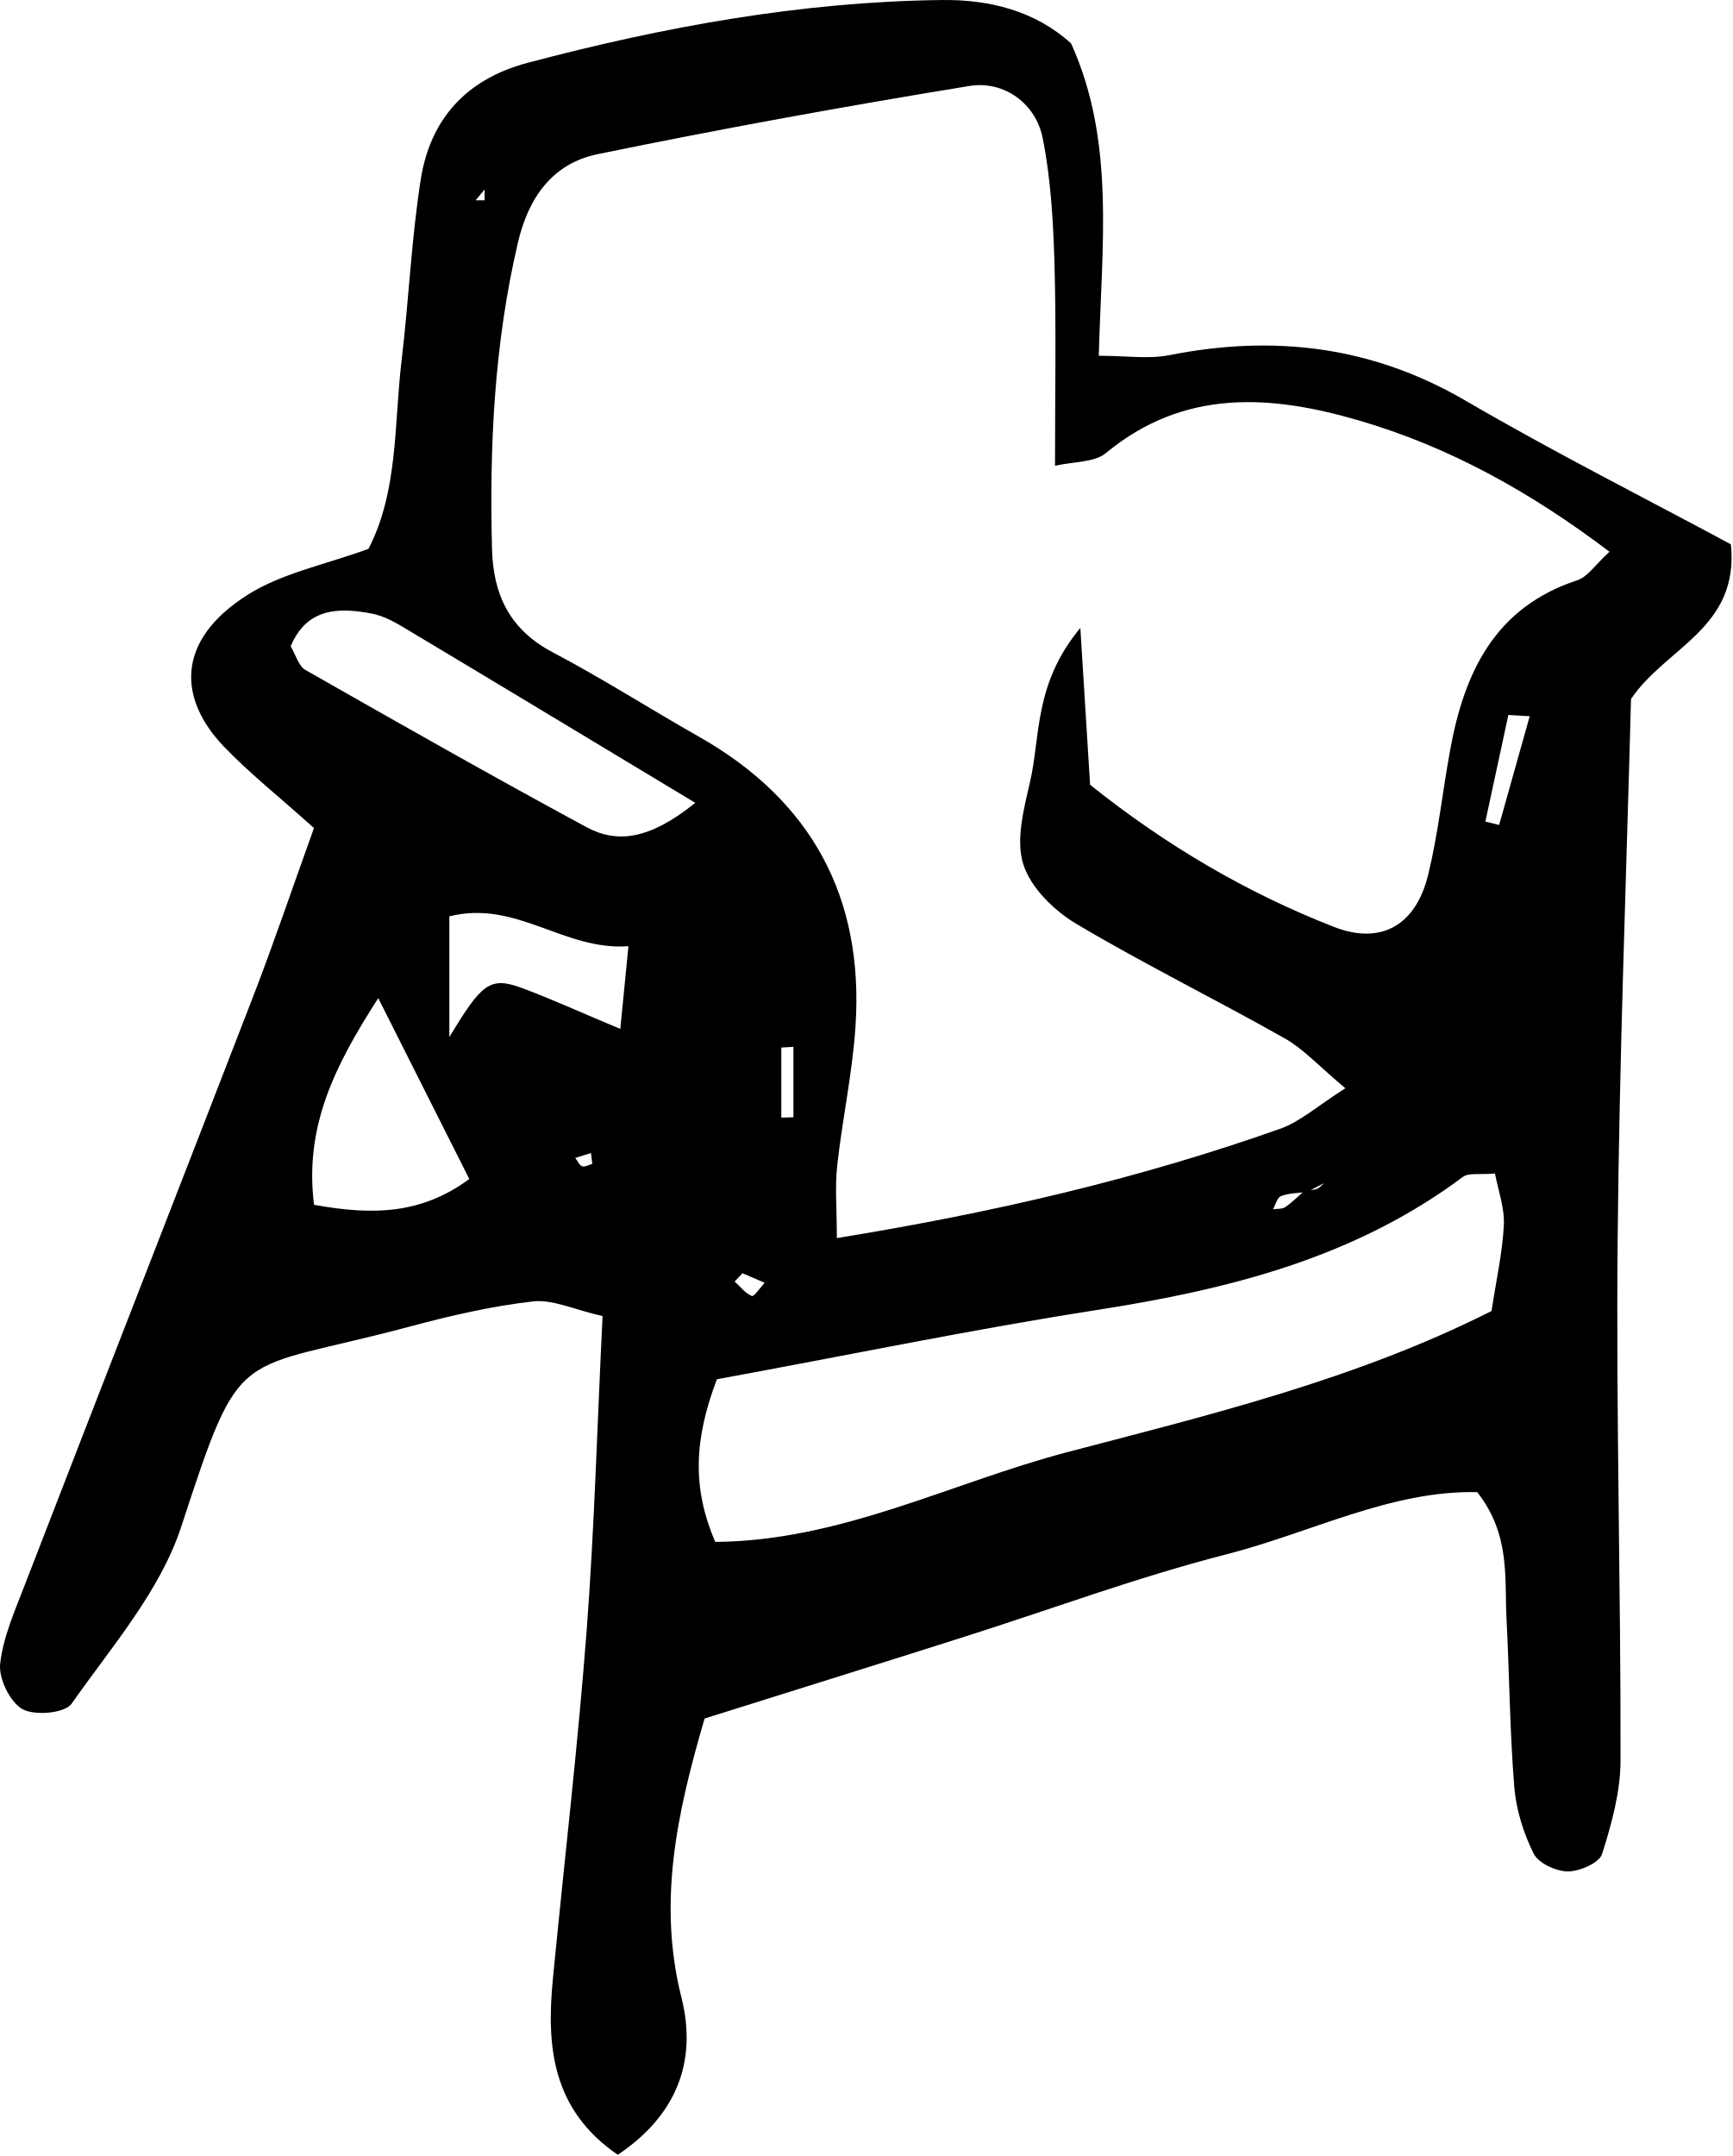
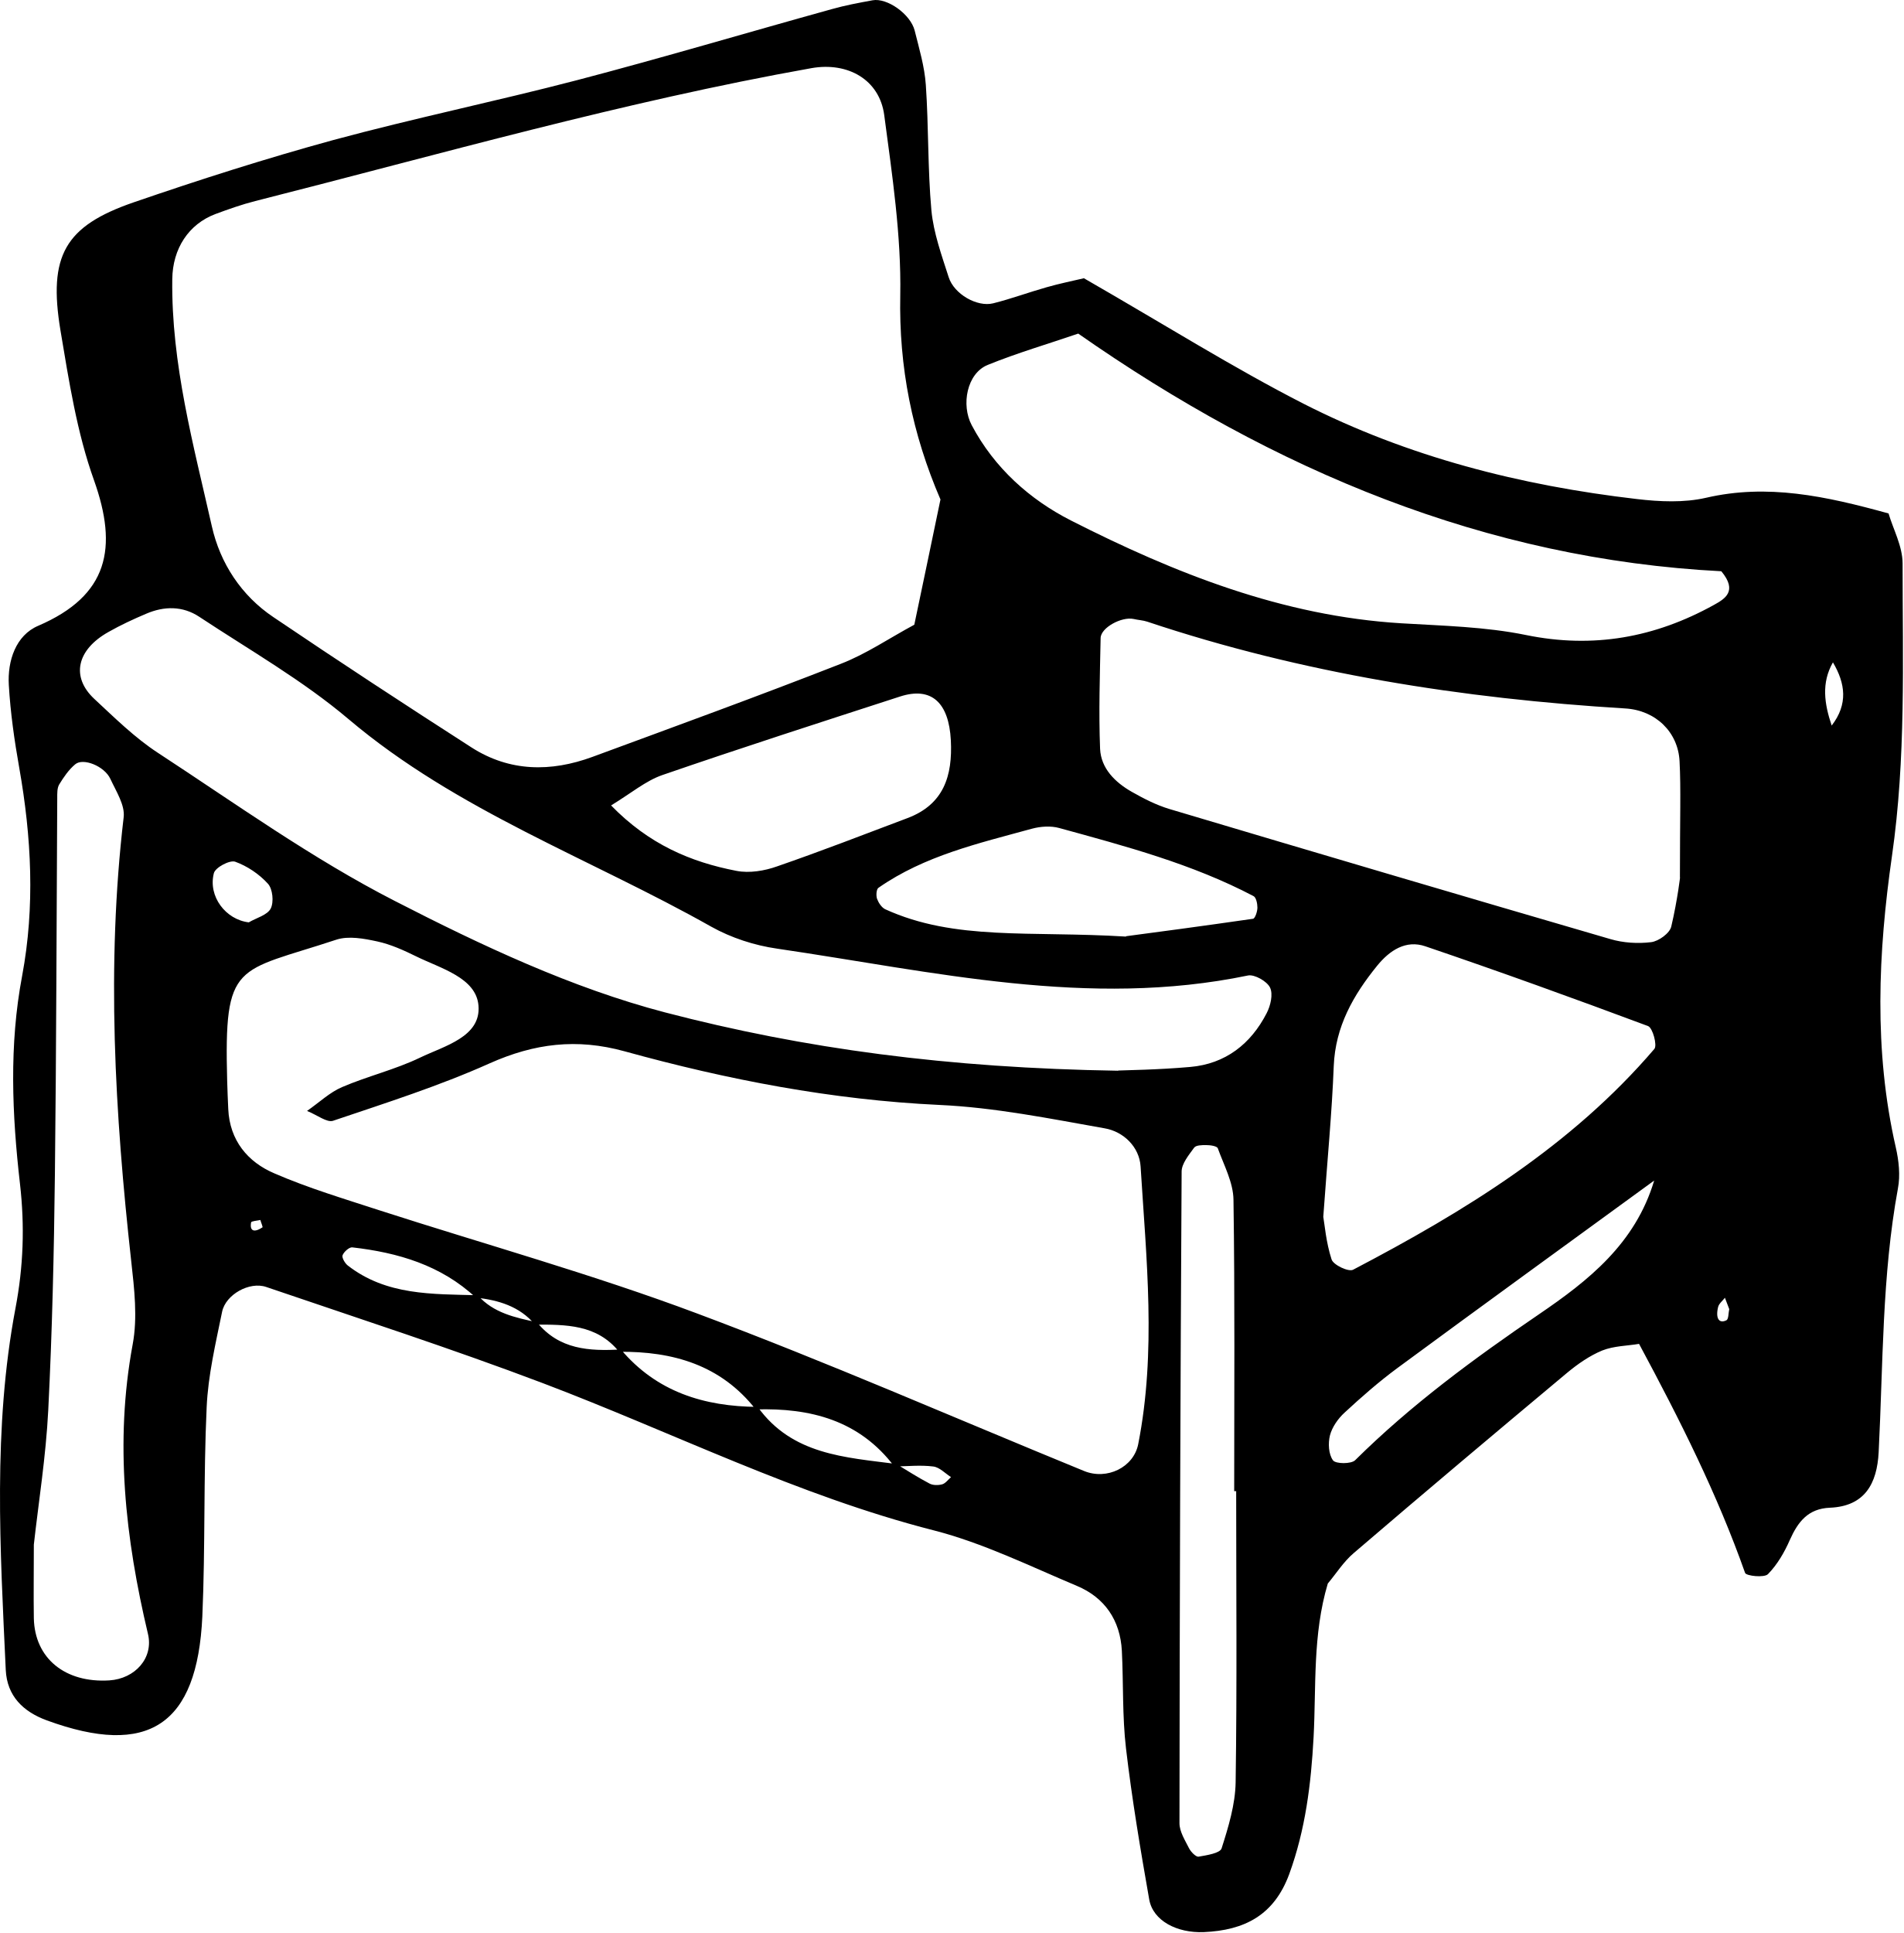
- <svg xmlns="http://www.w3.org/2000/svg" width="471" height="586" viewBox="0 0 471 586" fill="none">
-   <path d="M85.471 225.163C75.832 216.507 67.864 210.211 60.88 202.932C48.536 190.046 47.552 174.21 67.323 161.668C76.667 155.766 88.324 153.503 100.177 149.175C108.292 133.486 107.111 115.387 109.177 97.976C111.144 81.599 111.833 65.025 114.39 48.745C116.997 32.318 126.784 21.498 143.457 17.071C180.442 7.284 217.82 0.448 256.132 0.005C268.969 -0.142 281.363 2.907 291.199 11.809C303.249 38.466 299.511 66.549 298.724 96.698C306.2 96.698 312.2 97.632 317.807 96.55C346.283 90.894 372.989 94.042 398.514 108.944C422.466 122.912 447.254 135.404 470.566 147.946C472.927 170.767 452.811 175.98 443.417 189.997C442.139 238.589 440.221 288.067 439.778 337.545C439.335 384.514 440.663 431.483 440.564 478.453C440.564 486.961 438.155 495.715 435.548 503.929C434.761 506.339 429.499 508.65 426.253 508.65C423.056 508.65 418.285 506.437 416.957 503.83C414.203 498.322 412.236 492.027 411.695 485.879C410.465 470.681 410.367 455.435 409.58 440.189C408.99 428.926 410.711 417.171 401.613 405.564C378.202 405.023 356.414 416.581 333.545 422.434C308.954 428.729 285.101 437.631 260.854 445.303C237.935 452.582 215.016 459.714 191.556 467.091C183.982 492.961 178.77 517.11 185.262 542.931C189.688 560.538 183.688 575.145 167.949 585.67C150.146 573.473 148.523 556.358 150.293 538.062C153.343 506.438 157.08 474.862 159.49 443.189C161.605 415.401 162.343 387.563 163.818 357.709C156.146 355.988 150.342 353.135 144.932 353.725C133.62 355.004 122.407 357.611 111.39 360.562C63.487 373.398 65.848 364.251 49.273 414.958C43.568 432.418 30.338 447.566 19.469 463.059C17.649 465.665 9.436 466.403 6.092 464.534C2.698 462.616 -0.4 456.222 0.042 452.189C0.878 444.811 4.124 437.631 6.829 430.548C27.437 377.235 48.29 323.97 68.897 270.657C74.356 256.492 79.225 242.131 85.373 225.015L85.471 225.163ZM355.185 323.97C352.873 324.315 350.414 324.265 348.25 325.101C347.218 325.495 346.775 327.462 346.086 328.692C347.217 328.495 348.595 328.692 349.48 328.052C351.398 326.724 353.021 325.052 354.791 323.528C355.873 323.429 357.005 323.527 357.988 323.134C358.775 322.888 359.316 322.101 360.004 321.56C358.431 322.396 356.857 323.183 355.234 324.02L355.185 323.97ZM296.363 213.31C317.069 229.835 338.856 242.622 362.611 251.918C375.448 256.934 384.94 251.524 388.284 237.704C390.989 226.638 392.17 215.178 394.235 203.916C398.072 182.816 406.334 165.111 428.761 157.733C431.663 156.799 433.777 153.405 437.564 149.963C415.924 133.585 393.842 121.387 369.349 114.256C345.447 107.272 321.84 105.6 300.642 123.158C297.544 125.715 291.986 125.42 286.822 126.601C286.822 106.633 287.166 89.025 286.675 71.516C286.33 60.155 285.691 48.647 283.478 37.581C281.658 28.236 273.1 21.842 263.559 23.367C229.722 28.875 195.983 35.023 162.441 41.909C150.342 44.417 143.703 53.516 140.801 65.959C134.358 93.452 133.03 121.289 133.768 149.372C134.112 161.717 138.637 171.16 150.195 177.258C163.671 184.341 176.556 192.604 189.835 200.128C220.672 217.539 234.935 243.95 232.575 279.067C231.738 291.707 228.984 304.248 227.607 316.838C226.968 322.544 227.509 328.396 227.509 336.511C270.494 329.528 309.839 320.331 348.152 306.756C353.513 304.838 358.087 300.658 365.759 295.789C358.628 289.838 354.447 285.165 349.332 282.264C330.545 271.64 311.118 262.098 292.576 251.081C286.576 247.491 280.231 241.295 278.215 234.95C276.1 228.36 278.314 219.998 279.986 212.719C282.937 200.227 280.969 186.013 293.707 170.668C294.789 188.374 295.576 200.768 296.363 213.359V213.31ZM194.901 374.874C188.753 391.055 188.065 404.285 194.459 419.089C228.591 418.843 258.591 403.007 289.969 394.744C328.774 384.563 368.562 374.972 405.498 356.332C406.776 347.922 408.449 340.545 408.842 333.069C409.088 328.347 407.318 323.577 406.432 318.954C402.4 319.347 399.301 318.658 397.629 319.937C368.12 341.971 333.938 350.48 298.331 356.037C264.494 361.3 230.902 368.284 194.95 374.874H194.901ZM189.048 218.228C161.26 201.506 136.375 186.456 111.439 171.554C108.193 169.586 104.751 167.472 101.111 166.783C92.013 165.013 83.356 165.258 79.028 175.685C80.405 177.947 81.143 180.997 83.012 182.079C108.39 196.539 133.768 210.949 159.441 224.818C167.753 229.294 176.556 228.261 188.999 218.228H189.048ZM127.571 320.429C119.554 304.494 111.931 289.395 102.833 271.296C90.98 289.69 82.717 306.215 85.373 327.462C101.406 330.364 114.439 330.069 127.571 320.479V320.429ZM122.21 281.771C130.964 267.41 133.079 265.246 142.03 268.591C149.998 271.542 157.769 275.132 168.638 279.657C169.474 271.296 170.015 265.639 170.851 257.18C153.293 258.459 140.407 244.491 122.161 249.065V281.771H122.21ZM415.826 194.669C413.908 194.571 411.99 194.424 410.072 194.325C408.006 203.965 405.891 213.654 403.826 223.294C405.055 223.589 406.334 223.933 407.564 224.228L415.876 194.669H415.826ZM212.409 303.756C213.491 303.756 214.623 303.707 215.705 303.658V284.526C214.623 284.575 213.491 284.674 212.409 284.723V303.756ZM201.885 346.053C201.147 346.791 200.458 347.578 199.721 348.315C201.245 349.692 202.623 351.512 204.393 352.25C204.984 352.496 206.705 349.939 207.885 348.66C205.869 347.775 203.852 346.938 201.836 346.053H201.885ZM161.015 316.298C160.916 315.314 160.769 314.38 160.671 313.396C159.244 313.839 157.818 314.281 156.392 314.724C157.031 315.511 157.474 316.691 158.261 316.986C158.998 317.281 160.08 316.593 161.015 316.347V316.298ZM131.752 54.45V51.499C130.916 52.483 130.129 53.466 129.293 54.45H131.752Z" fill="black" />
+ <svg xmlns="http://www.w3.org/2000/svg" width="520" height="528" viewBox="0 0 520 528" fill="none">
+   <path d="M296.074 75.968C318.648 88.952 336.944 100.461 356.076 110.248C384.651 124.806 415.439 132.626 447.21 136.315C453.456 137.053 460.096 137.348 466.096 135.971C482.867 132.085 498.704 135.479 515.967 140.25C517.196 144.479 519.802 149.201 519.802 153.923C519.802 180.579 520.737 207.138 516.901 233.795C513.114 260.157 511.885 286.912 517.934 313.372C518.77 317.012 519.213 321.045 518.524 324.635C514.147 348.488 514.491 372.637 513.261 396.687C512.819 405.196 509.524 411.442 499.933 411.836C493.982 412.082 491.228 415.672 489.015 420.59C487.54 423.984 485.572 427.377 483.014 429.984C481.982 431.017 477.063 430.476 476.768 429.64C469.194 408.196 459.014 387.933 447.801 367.079C444.653 367.62 440.915 367.62 437.718 368.899C434.275 370.325 431.03 372.588 428.128 374.998C408.652 391.277 389.175 407.655 369.896 424.181C367.043 426.59 364.978 429.935 362.765 432.541C358.584 446.558 359.617 460.674 358.879 474.543C358.191 487.282 356.666 499.725 352.24 511.873C348.109 523.136 340.043 527.267 328.878 527.759C321.55 528.054 315.009 524.66 313.976 518.857C311.566 505.135 309.255 491.413 307.632 477.593C306.599 468.789 306.943 459.838 306.5 450.936C306.058 442.575 301.828 436.378 294.205 433.181C281.319 427.771 268.581 421.475 255.155 418.033C217.973 408.54 183.841 391.277 148.283 377.801C123.347 368.358 97.97 360.145 72.739 351.538C68.165 349.964 61.673 353.604 60.689 358.276C58.919 366.932 56.853 375.637 56.46 384.392C55.575 403.425 56.116 422.508 55.279 441.542C53.902 471.297 40.476 480.052 12.786 469.92C6.343 467.559 1.917 463.281 1.573 456.149C0.048 423.148 -1.968 390.097 4.229 357.341C6.393 345.98 6.786 334.914 5.458 323.356C3.294 304.47 2.458 285.486 6.048 266.55C9.589 247.615 8.606 228.68 5.261 209.745C3.933 202.269 2.852 194.695 2.409 187.121C2.015 180.481 4.327 173.546 10.426 170.939C29.656 162.677 32.262 149.644 25.672 131.151C21 118.118 18.836 104.051 16.524 90.28C13.131 69.82 17.705 61.755 36.541 55.262C54.542 49.065 72.739 43.262 91.084 38.245C113.118 32.294 135.495 27.671 157.578 21.916C180.89 15.818 204.005 8.932 227.268 2.489C230.908 1.457 234.646 0.768 238.384 0.08C242.367 -0.658 248.761 3.867 249.893 8.342C251.122 13.26 252.598 18.179 252.942 23.195C253.729 34.606 253.433 46.065 254.466 57.476C255.056 63.673 257.269 69.722 259.187 75.722C260.663 80.345 266.959 83.936 271.336 82.854C276.254 81.624 281.024 79.854 285.893 78.476C289.484 77.444 293.172 76.706 296.074 76.017V75.968ZM146.168 361.817C141.938 356.8 136.184 355.128 129.987 354.439C120.495 345.587 108.74 342.144 96.248 340.718C95.412 340.619 93.937 341.947 93.592 342.882C93.347 343.521 94.232 345.046 94.97 345.636C105.544 353.899 118.134 353.456 130.528 353.8C134.807 358.669 140.807 359.899 146.708 361.178C152.758 368.654 161.021 369.096 169.627 368.604C179.415 380.211 192.398 384.195 207.006 384.293C216.399 397.376 230.859 398.065 244.876 399.884C247.876 401.704 250.876 403.622 253.974 405.245C254.909 405.737 256.335 405.737 257.417 405.442C258.302 405.196 259.04 404.163 259.827 403.475C258.204 402.442 256.679 400.769 254.958 400.573C251.466 400.13 247.876 400.524 244.335 400.573C234.745 387.933 221.416 384.539 206.465 384.982C196.923 372.834 183.841 369.096 169.136 369.243C163.086 361.719 154.578 361.817 146.118 361.817H146.168ZM256.975 136.512C249.204 118.511 245.564 100.264 245.958 80.69C246.253 64.312 243.745 47.787 241.581 31.458C240.302 21.769 231.646 16.851 221.662 18.621C170.316 27.769 120.2 42.131 69.739 54.918C66.051 55.853 62.46 57.131 58.87 58.459C51.542 61.213 47.164 67.902 47.066 76.263C46.771 99.379 52.87 121.56 57.886 143.791C60.149 153.824 65.903 162.677 74.706 168.579C92.608 180.678 110.707 192.531 128.855 204.187C139.233 210.827 150.496 210.925 161.857 206.745C184.53 198.383 207.251 190.121 229.728 181.317C236.711 178.612 243.007 174.284 249.794 170.644C252.302 158.742 254.614 147.627 256.925 136.512H256.975ZM83.904 303.437C87.297 301.076 90.1 298.371 93.445 296.945C100.429 293.945 107.953 292.175 114.789 288.879C121.429 285.683 131.462 283.223 130.724 274.666C130.085 267.042 120.396 264.534 113.708 261.239C110.314 259.567 106.724 257.944 103.084 257.157C99.445 256.37 95.264 255.583 91.92 256.665C64.427 265.764 61.181 262.272 62.067 295.322C62.116 297.88 62.264 300.388 62.362 302.945C62.755 311.503 67.673 317.405 74.952 320.504C84.248 324.537 93.985 327.438 103.625 330.586C132.593 339.931 161.955 348.095 190.431 358.768C226.088 372.096 260.958 387.392 296.172 401.802C302.418 404.36 309.747 400.819 310.976 394.425C315.944 369.194 313.189 343.865 311.616 318.586C311.271 313.274 306.943 309.093 301.828 308.208C286.828 305.552 271.779 302.503 256.63 301.814C227.269 300.437 198.743 294.929 170.611 287.158C157.578 283.567 146.02 284.994 133.774 290.453C119.953 296.65 105.396 301.273 90.986 306.142C89.313 306.684 86.756 304.618 83.855 303.437H83.904ZM305.468 292.42C307.435 292.322 316.337 292.224 325.19 291.437C334.78 290.601 341.715 285.191 346.043 276.78C347.125 274.715 347.863 271.567 346.978 269.747C346.142 268.026 342.748 266.108 340.977 266.452C297.402 275.502 254.958 265.37 212.318 259.124C206.121 258.239 199.776 256.173 194.317 253.124C161.168 234.434 124.872 221.499 95.264 196.465C82.723 185.842 68.214 177.579 54.443 168.48C49.918 165.48 44.853 165.53 39.935 167.644C36.443 169.12 32.951 170.743 29.656 172.612C20.951 177.481 19.328 184.907 25.77 190.908C31.328 196.072 36.837 201.531 43.181 205.662C64.477 219.581 85.281 234.533 107.855 246.091C131.512 258.239 156.151 269.846 181.677 276.535C219.744 286.469 258.991 291.732 305.517 292.47L305.468 292.42ZM458.964 239.746C458.964 223.122 459.26 215.499 458.866 207.925C458.473 200.006 452.374 194.006 444.013 193.514C399.553 190.809 355.83 183.973 313.435 169.808C312.255 169.415 310.927 169.366 309.697 169.071C306.451 168.382 300.746 171.432 300.697 174.284C300.501 184.367 300.156 194.449 300.55 204.531C300.796 209.892 304.632 213.679 309.206 216.286C312.501 218.155 315.944 219.926 319.583 221.008C359.666 232.959 399.799 244.812 439.98 256.517C443.472 257.55 447.456 257.796 451.095 257.353C453.161 257.107 456.21 254.894 456.604 253.074C458.325 245.795 459.21 238.271 458.964 239.746ZM294.599 91.116C286.435 93.92 277.975 96.379 269.86 99.674C264.155 101.986 262.532 110.593 265.483 116.15C271.68 127.856 281.369 136.463 292.582 142.168C320.96 156.578 350.42 168.284 382.831 170.251C394.192 170.94 405.799 171.185 416.865 173.448C435.308 177.235 452.177 174.137 468.26 165.234C471.162 163.611 474.85 161.546 470.276 156.037C406.094 152.742 348.256 128.643 294.5 91.067L294.599 91.116ZM361.535 332.406C361.88 334.275 362.273 339.34 363.797 344.013C364.289 345.537 368.47 347.505 369.7 346.816C400.143 330.881 429.308 313.028 451.981 286.518C452.817 285.535 451.538 280.764 450.26 280.272C430.095 272.748 409.832 265.419 389.422 258.485C384.11 256.665 379.683 259.566 376.241 263.796C369.699 271.862 364.83 280.42 364.388 291.191C363.896 303.88 362.666 316.471 361.535 332.307V332.406ZM9.245 421.918C9.245 429.345 9.147 435.689 9.245 442.034C9.491 453.001 17.803 459.739 29.852 459.002C36.885 458.559 42 452.903 40.426 446.313C34.23 420.197 31.279 394.032 36.246 367.227C37.623 359.899 36.689 352.03 35.853 344.505C31.377 304.126 29.016 263.747 33.787 223.221C34.181 219.925 31.721 216.138 30.148 212.745C28.525 209.253 22.721 206.941 20.557 208.761C18.787 210.236 17.41 212.253 16.18 214.269C15.59 215.253 15.639 216.728 15.639 218.007C15.443 252.238 15.393 286.42 15 320.651C14.754 342.193 14.262 363.735 13.18 385.228C12.541 397.868 10.524 410.409 9.245 421.918ZM337.781 407.311C337.781 407.311 337.387 407.311 337.19 407.311C337.19 380.801 337.387 354.243 336.994 327.733C336.944 323.012 334.387 318.29 332.715 313.667C332.469 313.028 330.649 312.782 329.518 312.782C328.387 312.782 326.714 312.782 326.222 313.52C324.796 315.487 322.829 317.848 322.829 320.012C322.485 379.326 322.288 438.689 322.239 498.003C322.239 500.315 323.764 502.676 324.846 504.84C325.338 505.823 326.714 507.25 327.452 507.151C329.714 506.758 333.305 506.217 333.747 504.889C335.616 499.036 337.485 492.888 337.584 486.839C337.977 460.33 337.731 433.771 337.731 407.262L337.781 407.311ZM166.922 219.975C177.3 230.647 188.71 235.467 201.202 237.877C204.743 238.566 208.875 237.877 212.318 236.648C224.269 232.516 236.072 227.942 247.925 223.467C257.86 219.729 260.269 211.909 259.778 202.22C259.237 191.891 254.466 187.465 245.859 190.268C224.17 197.302 202.481 204.285 180.939 211.712C176.415 213.286 172.48 216.63 166.922 220.024V219.975ZM307.632 255.73C315.108 254.747 328.78 252.927 342.354 250.96C342.895 250.861 343.535 248.992 343.535 247.91C343.535 246.828 343.19 245.107 342.453 244.763C325.682 235.959 307.484 231.139 289.385 226.172C287.074 225.532 284.27 225.729 281.909 226.368C267.401 230.352 252.647 233.697 240.007 242.5C239.417 242.894 239.318 244.615 239.613 245.5C240.007 246.582 240.843 247.861 241.827 248.353C260.909 257.058 281.369 254.206 307.632 255.829V255.73ZM451.932 322.471C428.521 339.537 405.11 356.505 381.798 373.67C376.732 377.408 371.962 381.588 367.338 385.867C365.568 387.49 363.945 389.802 363.355 392.064C362.814 394.228 362.962 397.228 364.191 398.901C364.929 399.884 369.159 399.933 370.241 398.851C385.536 383.703 402.75 371.063 420.504 358.964C433.931 349.817 446.768 339.734 451.932 322.471ZM67.968 251.943C70.034 250.714 73.034 249.976 73.969 248.156C74.854 246.386 74.51 242.795 73.182 241.369C70.821 238.762 67.526 236.549 64.231 235.369C62.755 234.877 58.821 236.943 58.427 238.517C56.804 244.861 61.673 251.206 67.968 251.943ZM500.425 198.187C504.95 192.334 504.163 186.678 500.769 180.924C497.572 186.531 498.408 192.187 500.425 198.187ZM472.441 357.587C472.047 356.554 471.653 355.522 471.26 354.489C470.62 355.325 469.588 356.112 469.391 357.046C468.653 360.145 469.686 361.62 471.654 360.637C472.293 360.341 472.195 358.62 472.441 357.587ZM71.116 333.242C70.231 333.439 68.706 333.537 68.608 333.881C68.165 336.242 69.394 336.783 71.706 335.258C71.854 335.16 71.313 333.931 71.116 333.193V333.242Z" fill="black" />
</svg>
